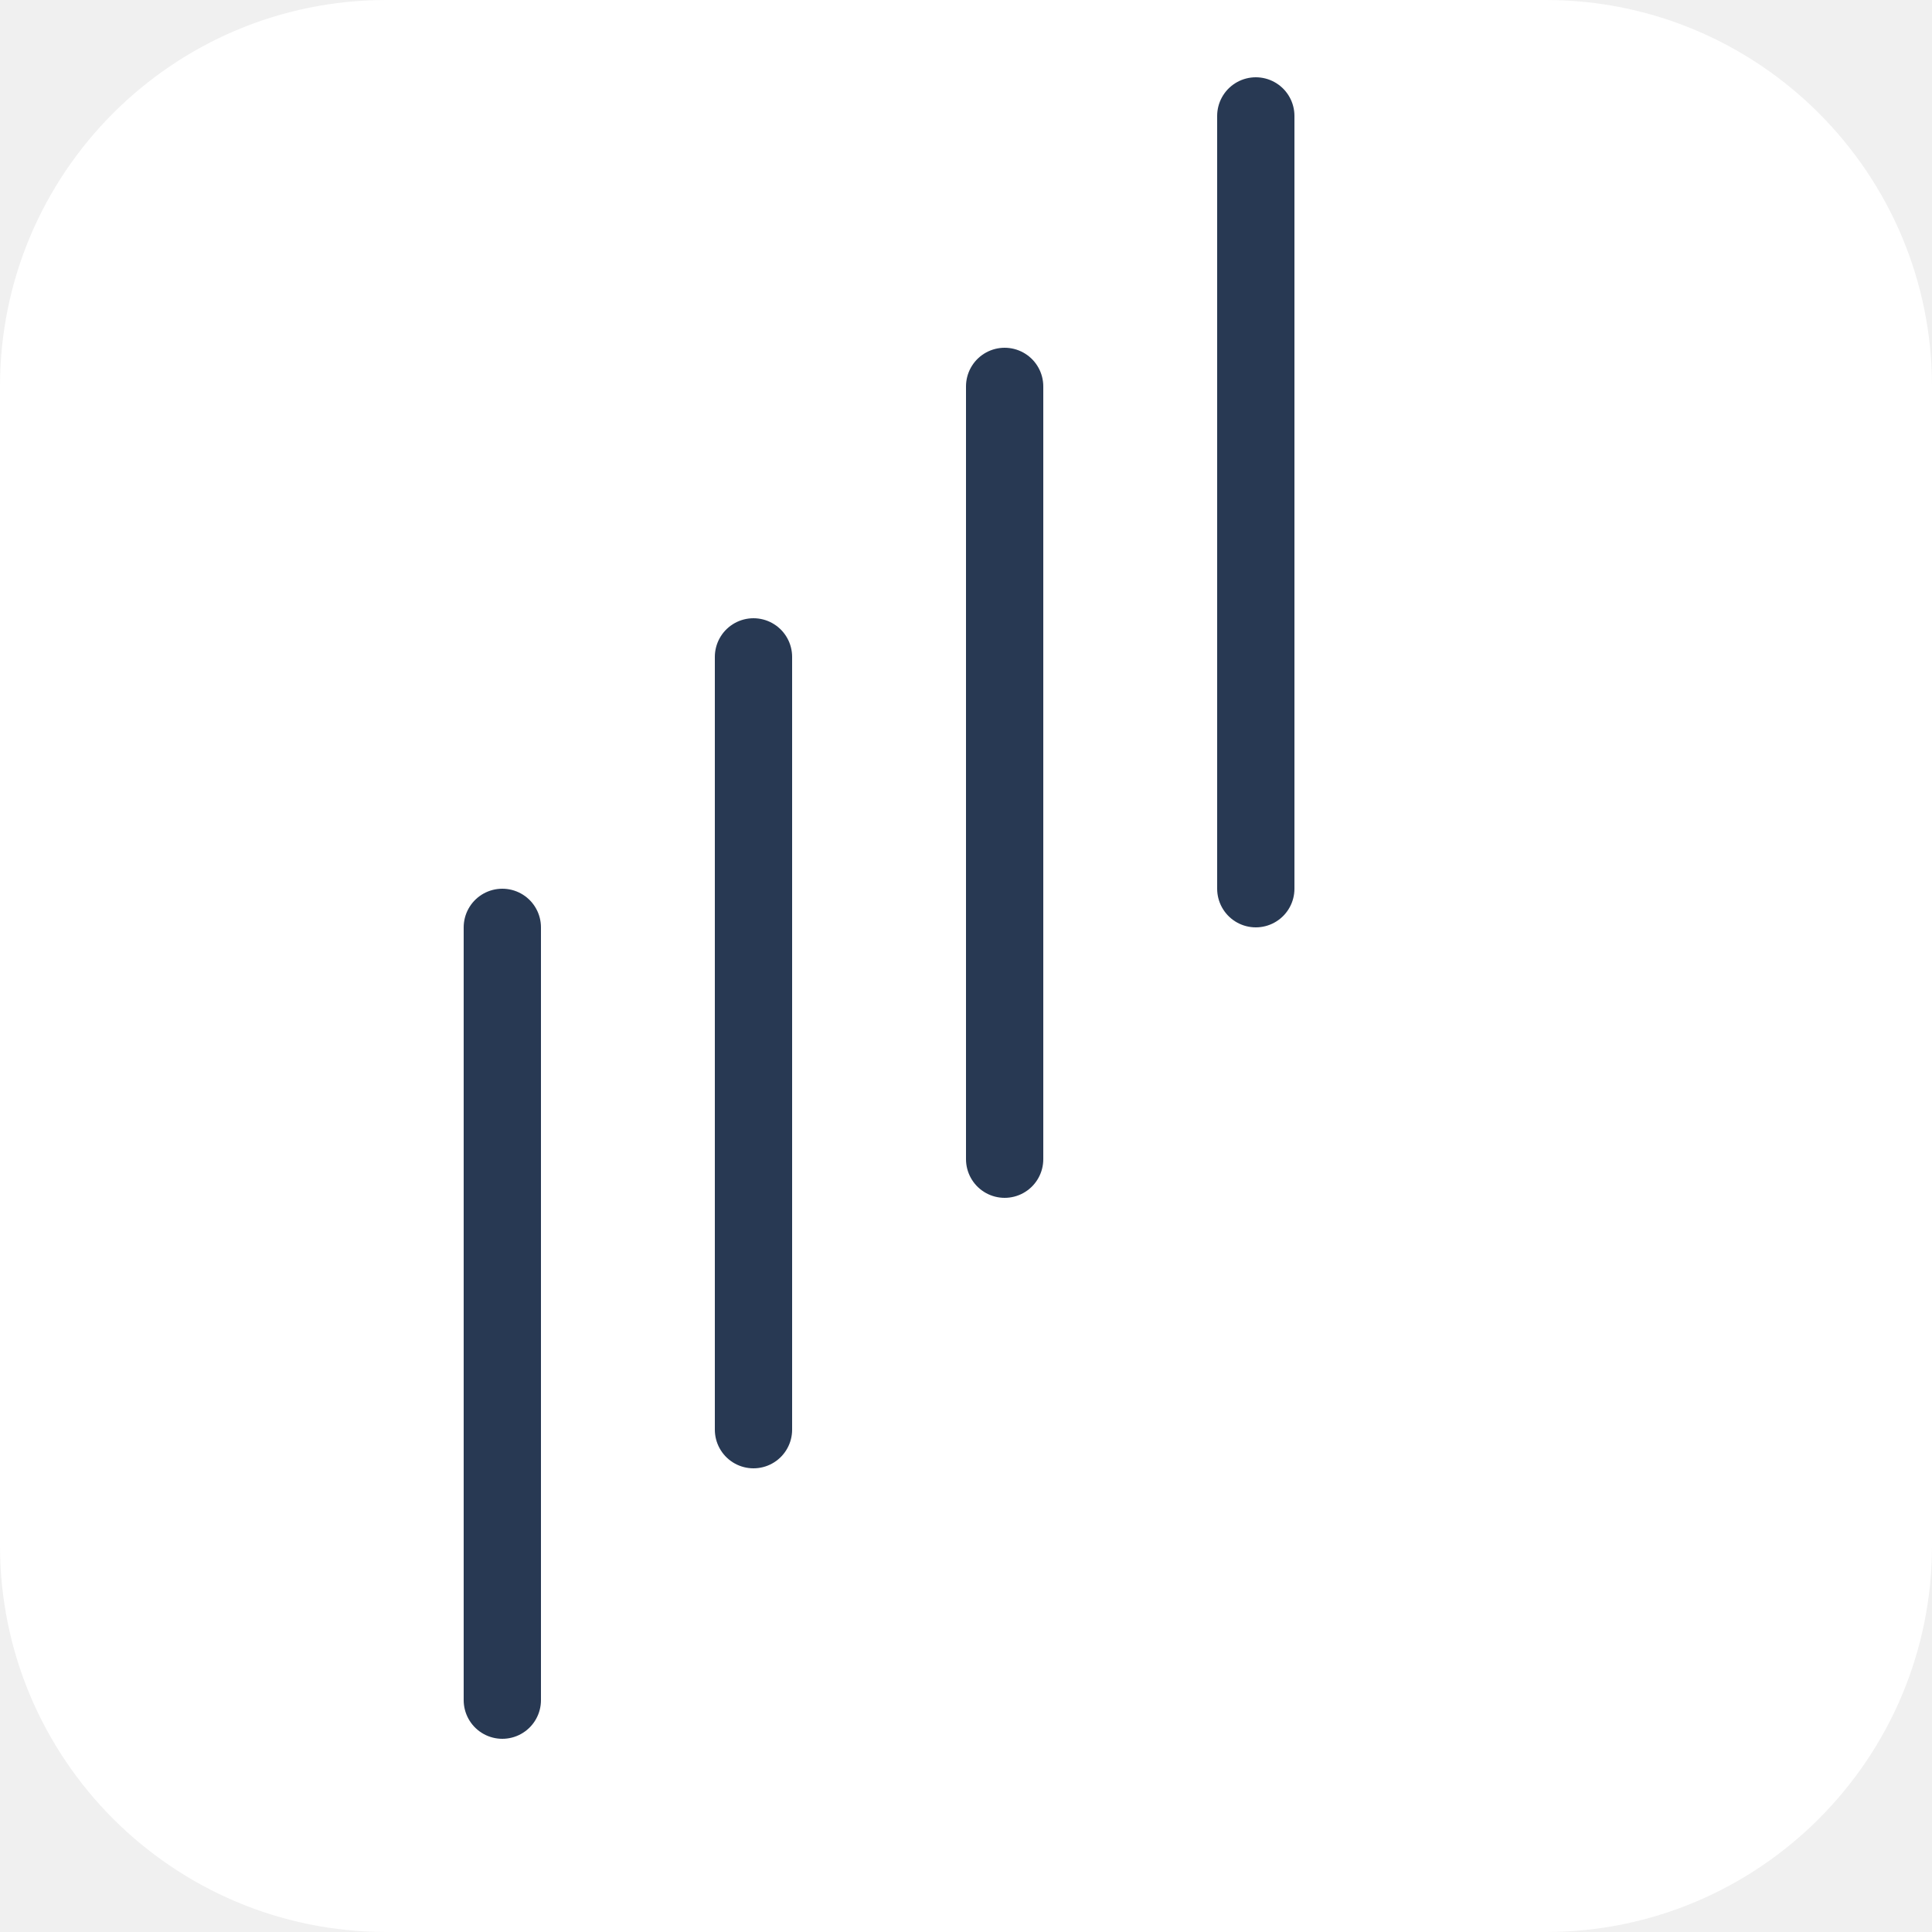
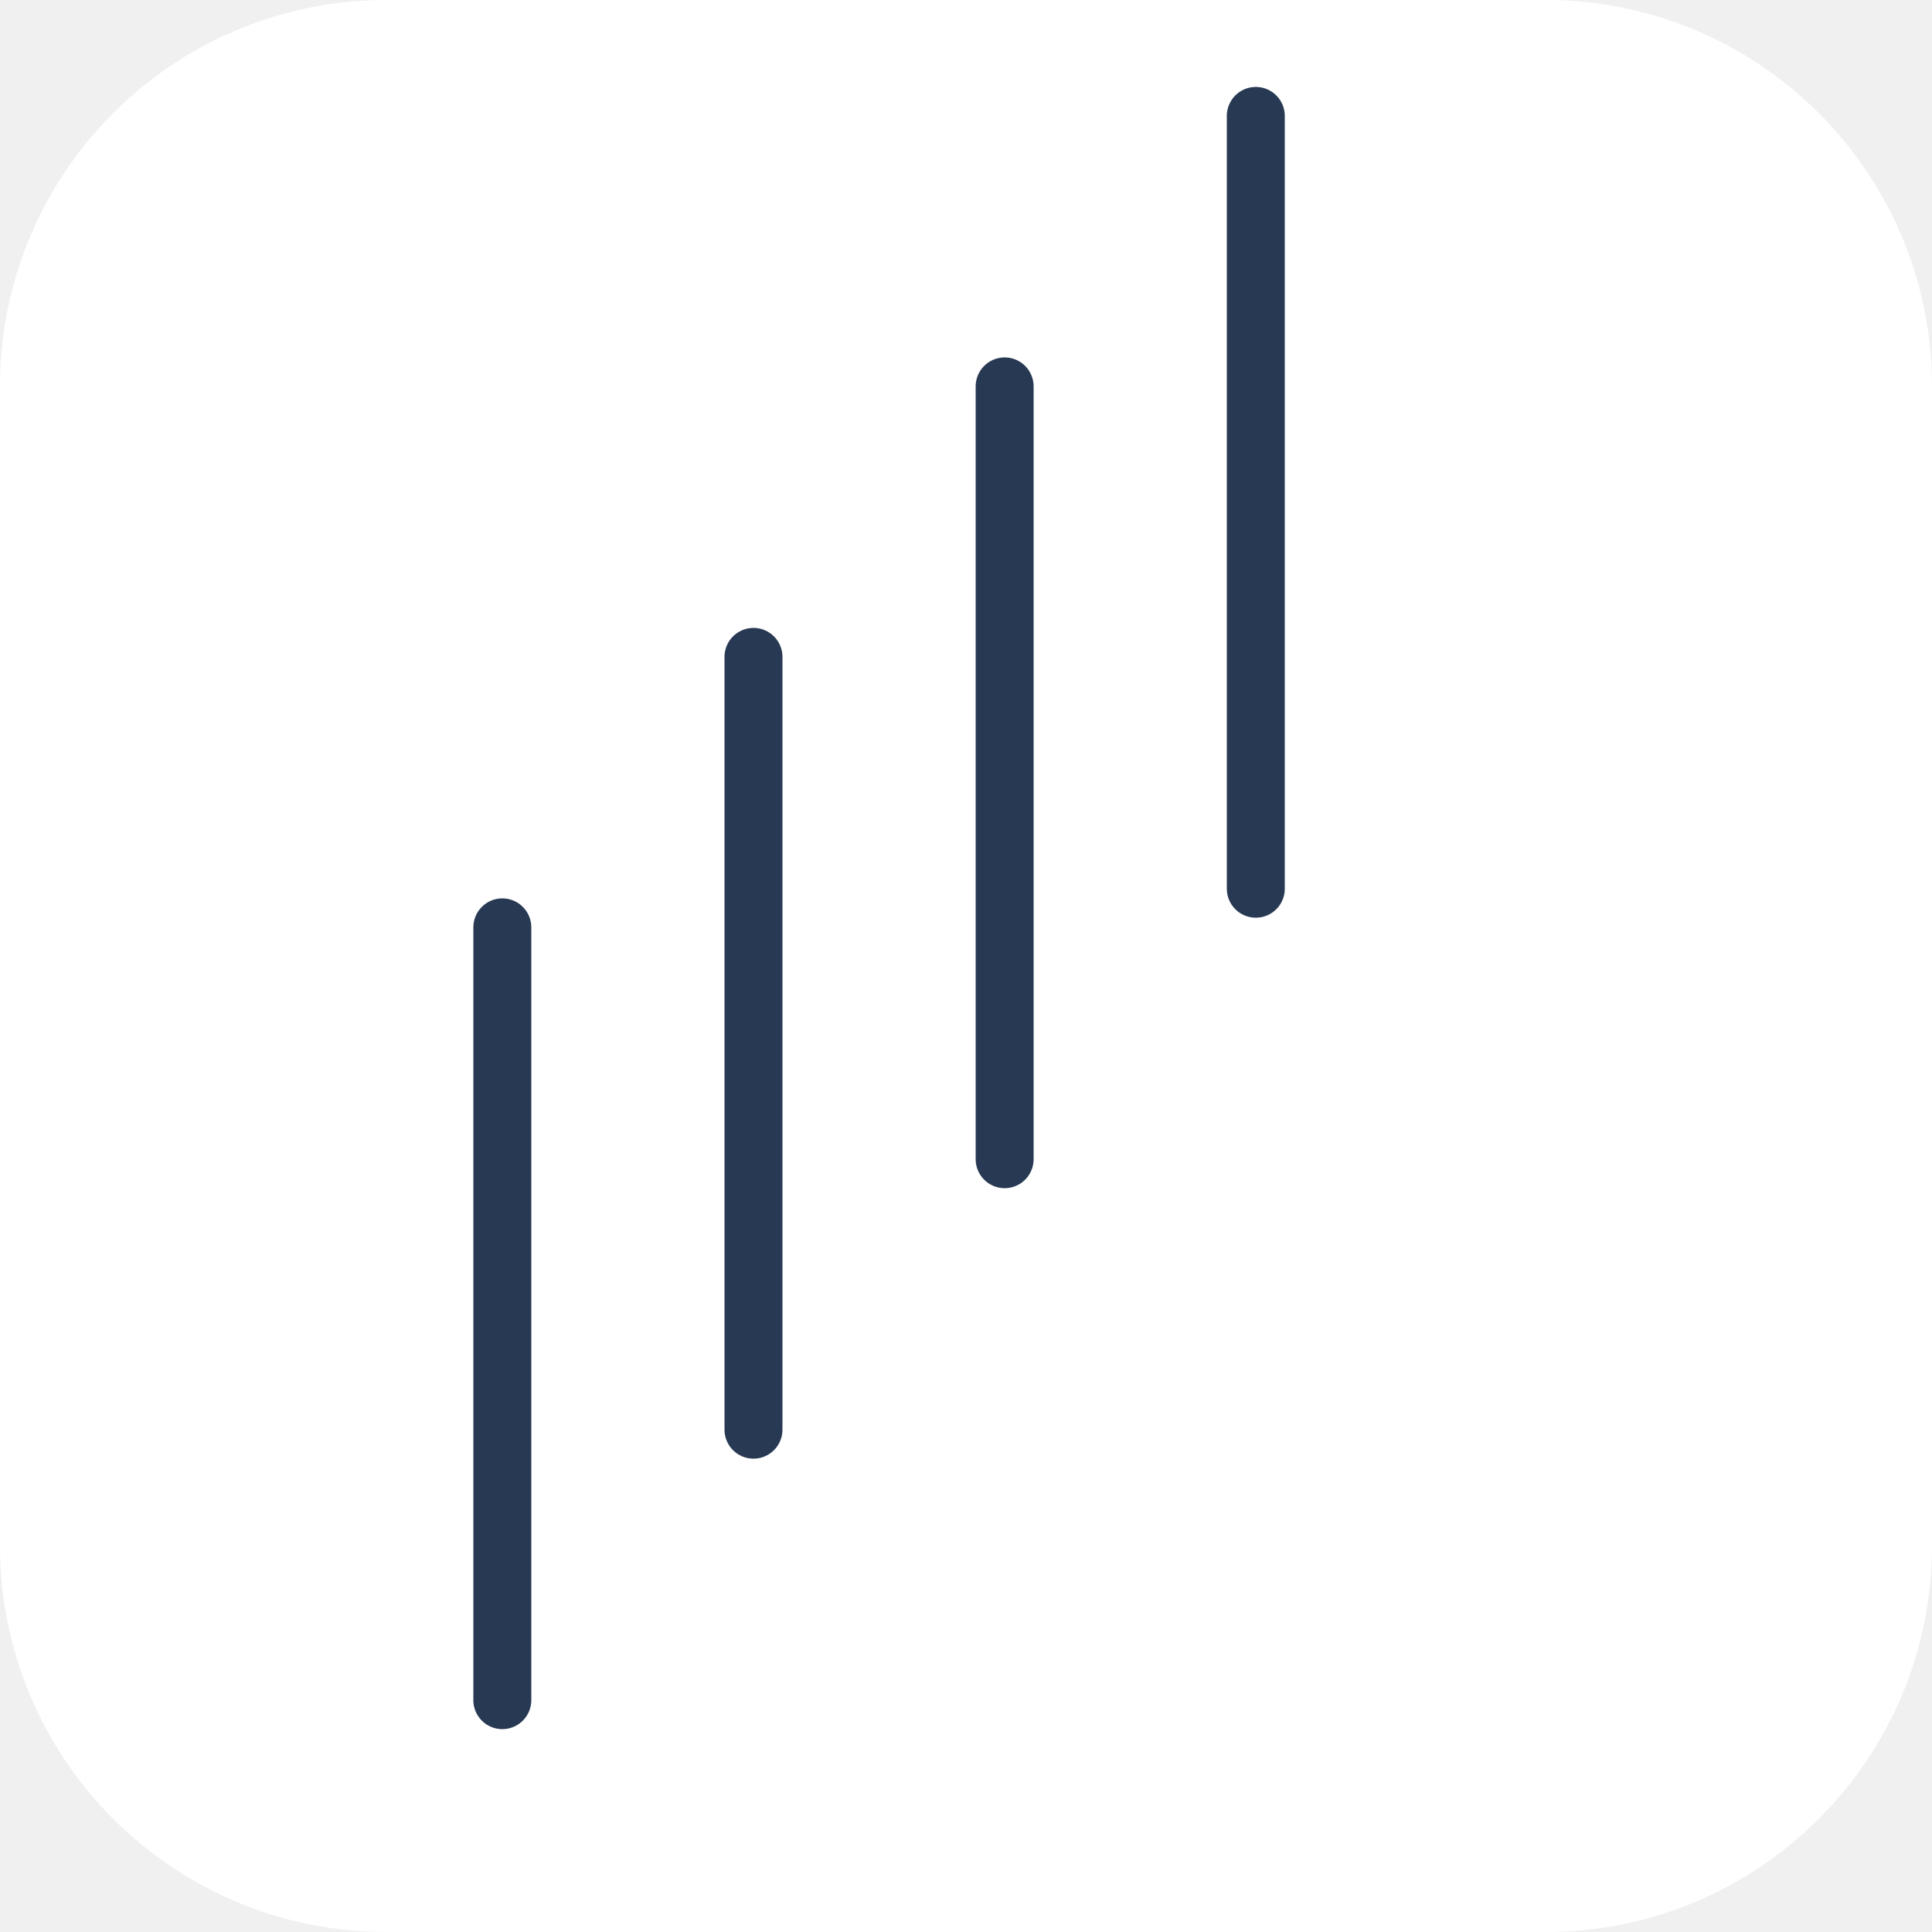
<svg xmlns="http://www.w3.org/2000/svg" viewBox="0 0 100 100">
  <rect width="100" height="100" rx="20" fill="#ffffff" />
-   <g stroke="#283953" stroke-width="4" stroke-linecap="round" fill="none">
+   <g stroke="#283953" stroke-width="3" stroke-linecap="round" fill="none">
    <line x1="26" y1="88" x2="26" y2="48" />
    <line x1="39" y1="74" x2="39" y2="34" />
    <line x1="52" y1="60" x2="52" y2="20" />
    <line x1="65" y1="46" x2="65" y2="6" />
  </g>
</svg>
